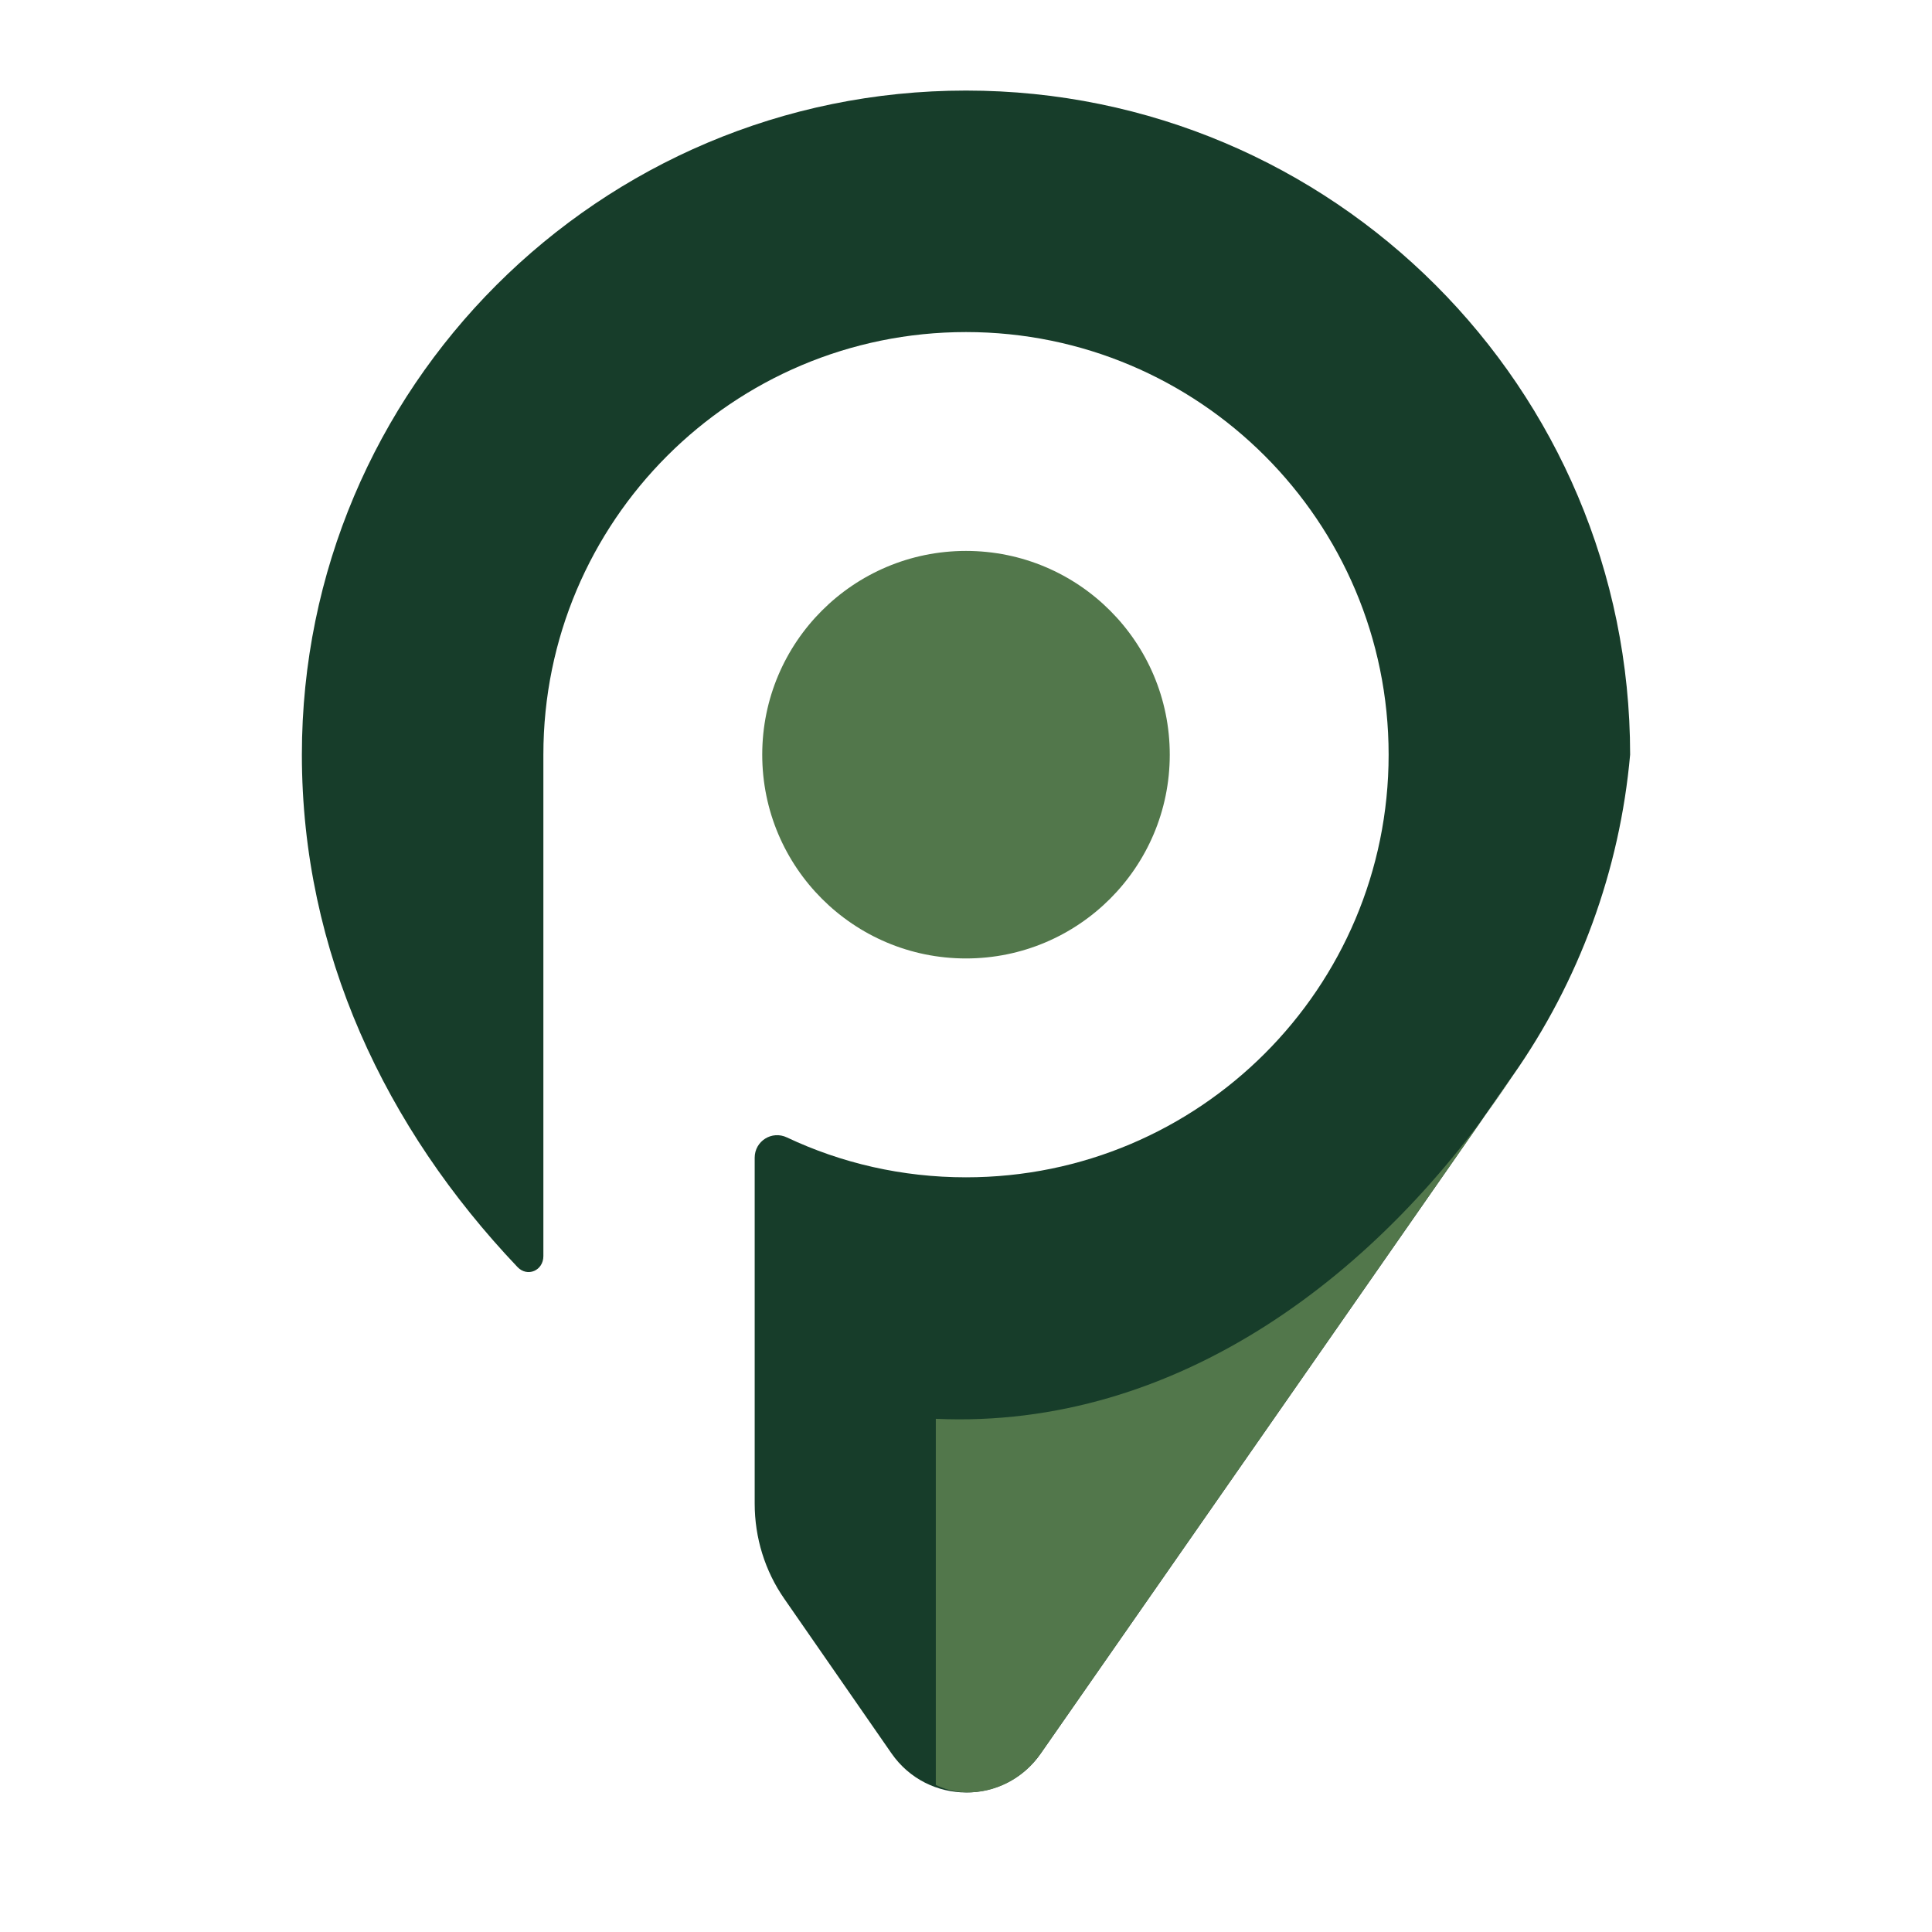
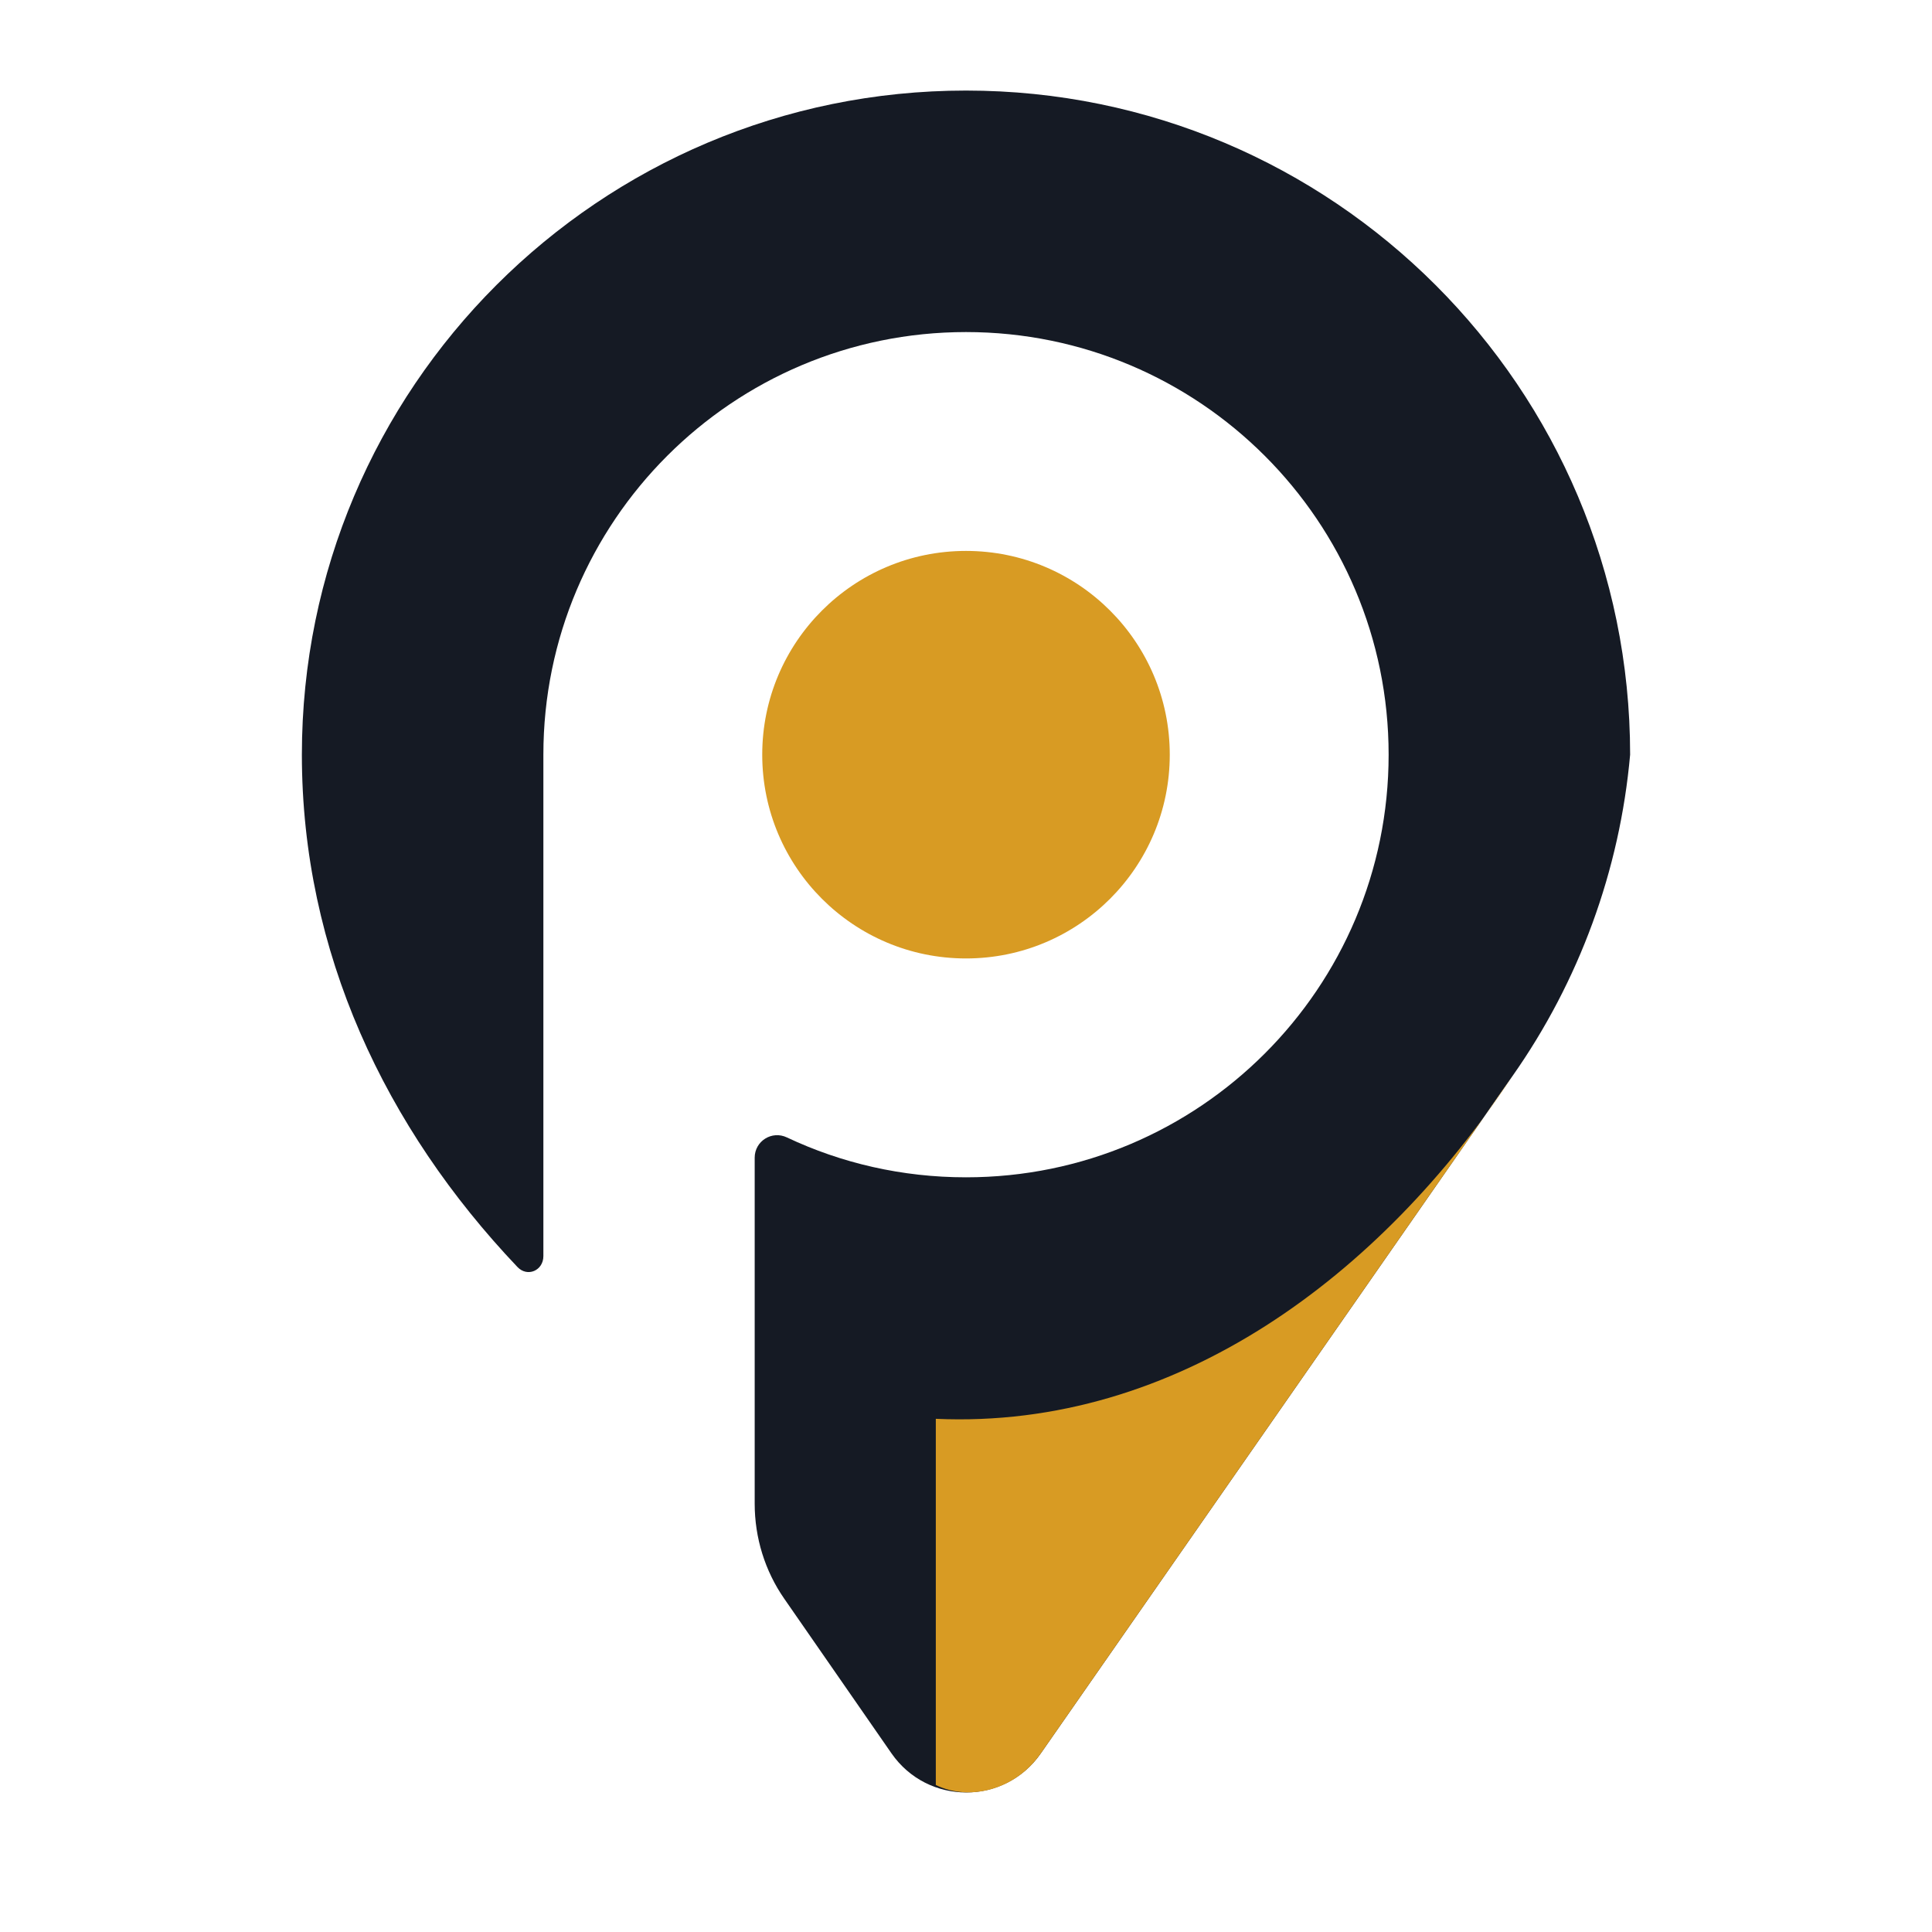
<svg xmlns="http://www.w3.org/2000/svg" viewBox="0 0 64 64" fill="none" aria-hidden="true" focusable="false">
-   <path fill="#173d2a" d="M32 3C19.85 3 10 12.85 10 25c0 6.54 2.77 12.37 7.14 16.97.33.35.86.12.86-.36V25c0-7.73 6.27-14 14-14s14 6.27 14 14-6.27 14-14 14c-2.12 0-4.13-.47-5.93-1.32-.5-.24-1.07.12-1.07.67v11.46c0 1.13.34 2.23.98 3.15l3.55 5.12c1.2 1.73 3.75 1.73 4.95 0L50.1 35.65A21.88 21.88 0 0 0 54 25C54 12.85 44.15 3 32 3Z" />
-   <path fill="#52774b" d="M31 47c8 .36 14.77-4.79 19.1-11.35L34.48 58.08c-.85 1.23-2.38 1.59-3.48 1.05V47Z" />
-   <circle cx="32" cy="25" r="6.75" fill="#52774b" />
+   <path fill="#151A24" d="M32 3C19.85 3 10 12.85 10 25c0 6.54 2.77 12.37 7.14 16.97.33.35.86.12.86-.36V25c0-7.73 6.27-14 14-14s14 6.27 14 14-6.27 14-14 14c-2.12 0-4.13-.47-5.93-1.32-.5-.24-1.07.12-1.07.67v11.46c0 1.13.34 2.23.98 3.15l3.55 5.12c1.2 1.73 3.75 1.73 4.95 0L50.1 35.65A21.88 21.88 0 0 0 54 25C54 12.85 44.15 3 32 3Z" />
+   <path fill="#D89B23" d="M31 47c8 .36 14.77-4.79 19.1-11.35L34.48 58.08c-.85 1.23-2.38 1.59-3.48 1.05V47Z" />
+   <circle cx="32" cy="25" r="6.75" fill="#D89B23" />
</svg>
